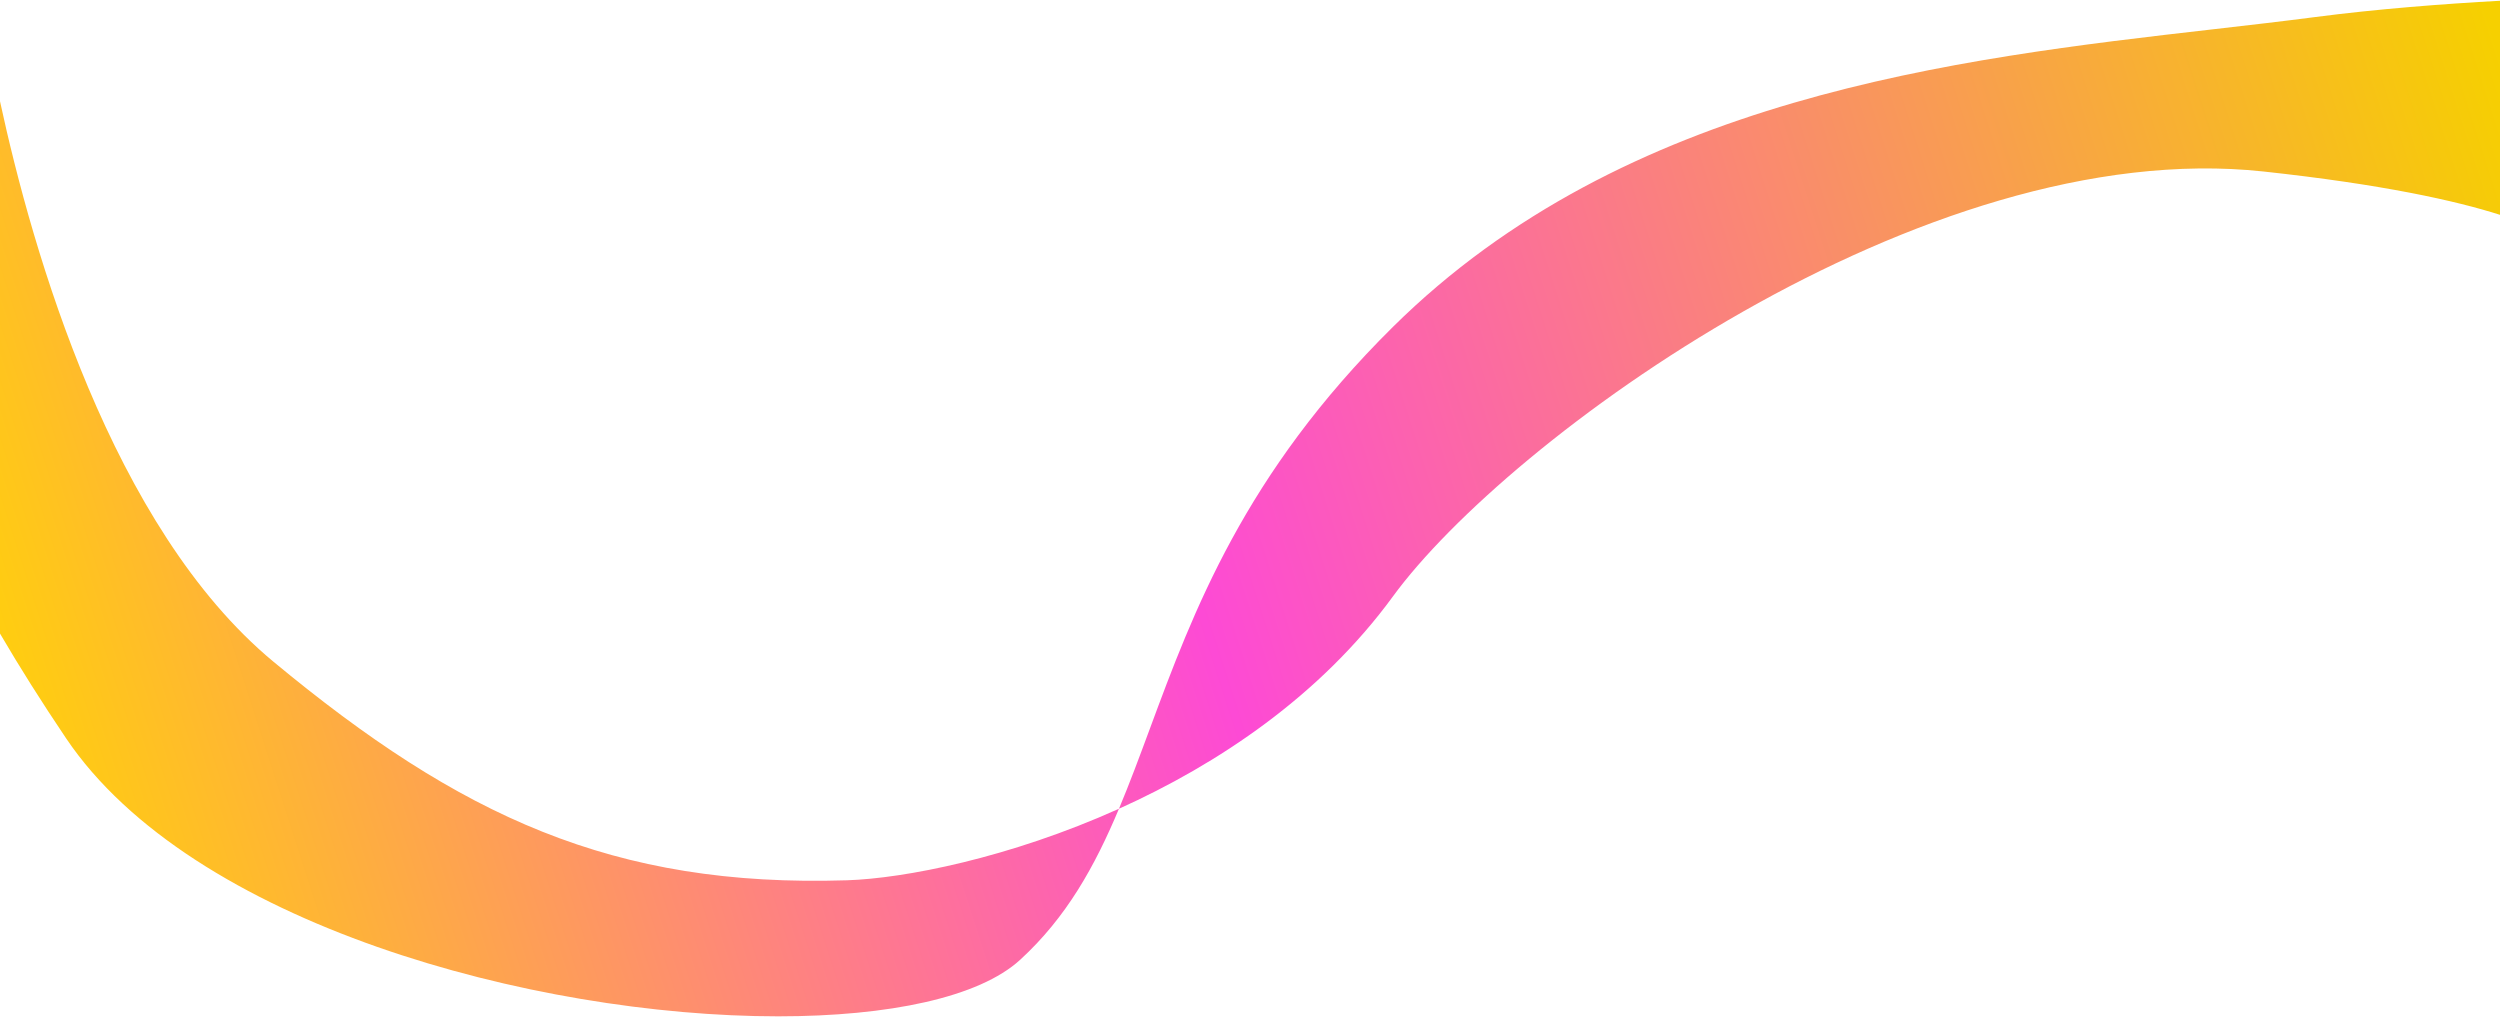
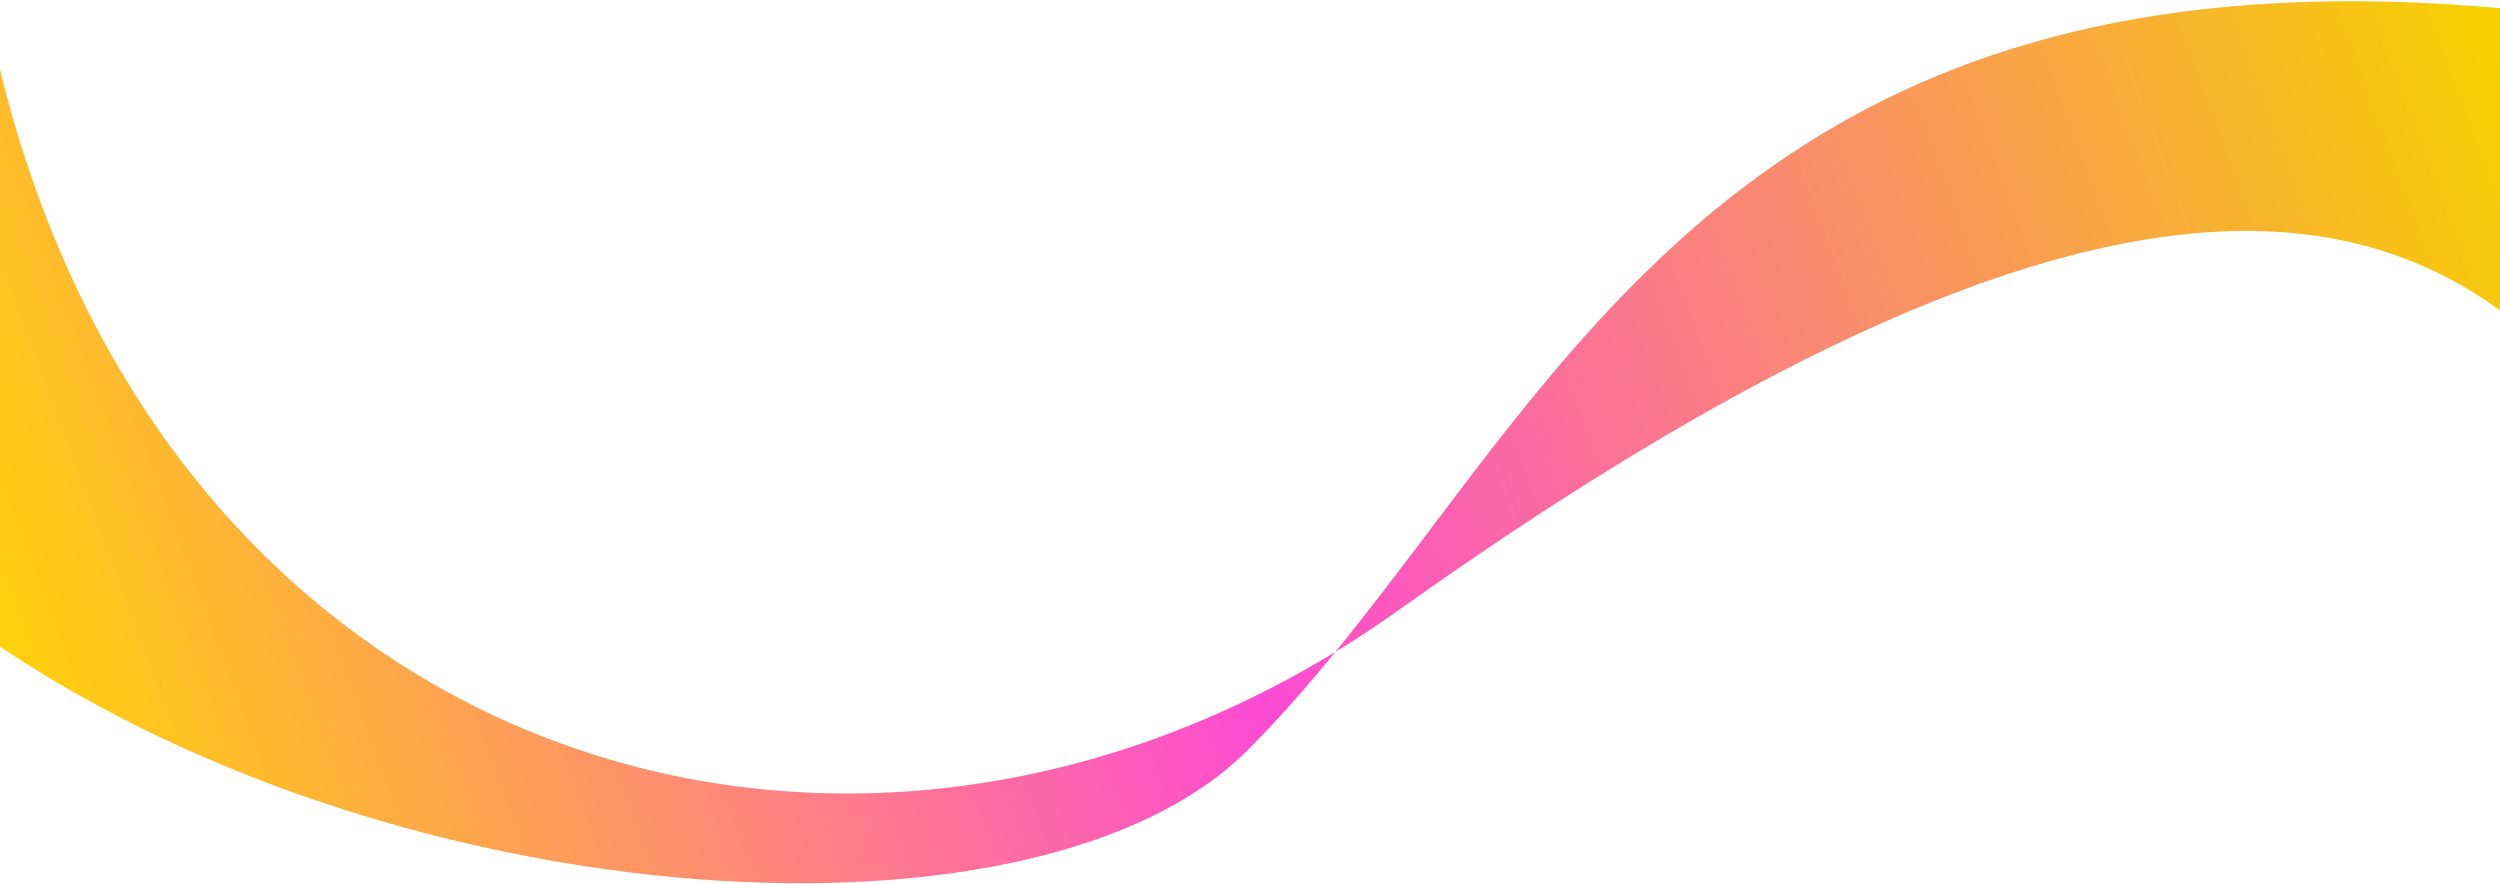
- <svg xmlns="http://www.w3.org/2000/svg" width="1440" height="586" viewBox="0 0 1440 586" fill="none">
-   <path fill-rule="evenodd" clip-rule="evenodd" d="M1275.06 16.833C1125.94 33.954 936.337 55.724 802.332 188.288C716.638 273.061 687.278 352.347 662.28 419.851C656.347 435.872 650.66 451.229 644.524 465.838C581.384 494.276 520.58 506.008 487.843 507.044C353.134 511.305 264.861 470.132 157.462 381.106C64.353 303.925 18.771 145.147 0 58.327V364.931C11.348 384.356 24.005 404.392 38.067 425.266C110.126 532.228 307.383 585.388 448.112 585.409C448.169 585.409 448.226 585.409 448.283 585.409C511.904 585.399 563.95 574.522 587.612 552.839C614.329 528.356 630.585 499.027 644.524 465.838C701.534 440.162 760.449 400.868 802.332 343.534C868.144 253.444 1107.53 77.525 1303.8 98.787C1372.09 106.185 1414.42 115.577 1440 123.739V0.442C1407.82 2.199 1368.94 5.193 1333.42 9.837C1314.88 12.261 1295.34 14.504 1275.06 16.833Z" fill="url(#paint0_linear_46_166)" />
+ <svg xmlns="http://www.w3.org/2000/svg" width="1440" height="509" viewBox="0 0 1440 509" fill="none">
+   <path fill-rule="evenodd" clip-rule="evenodd" d="M1440 4.719V178.78C1335.19 102.72 1161.9 97.698 805.548 351.501C793.575 360.029 781.437 368.034 769.161 375.518C787.712 352.791 805.745 328.901 824.054 304.645C943.709 146.125 1075.16 -28.025 1440 4.719ZM0 39.965C95.828 433.344 472.831 556.17 769.161 375.518C752.832 395.523 736.101 414.628 718.428 432.287C598.42 552.202 235.027 530.133 0 372.479L0 39.965Z" fill="url(#paint0_linear_46_166)" />
  <defs>
-     <linearGradient id="paint0_linear_46_166" x1="1447.91" y1="53.997" x2="-6.093" y2="521.764" gradientUnits="userSpaceOnUse">
+     <linearGradient id="paint0_linear_46_166" x1="1447.91" y1="47.224" x2="37.03" y2="569.869" gradientUnits="userSpaceOnUse">
      <stop stop-color="#F6D000" />
      <stop offset="0.531" stop-color="#FD4AD5" />
      <stop offset="1" stop-color="#FFD800" />
    </linearGradient>
  </defs>
</svg>
